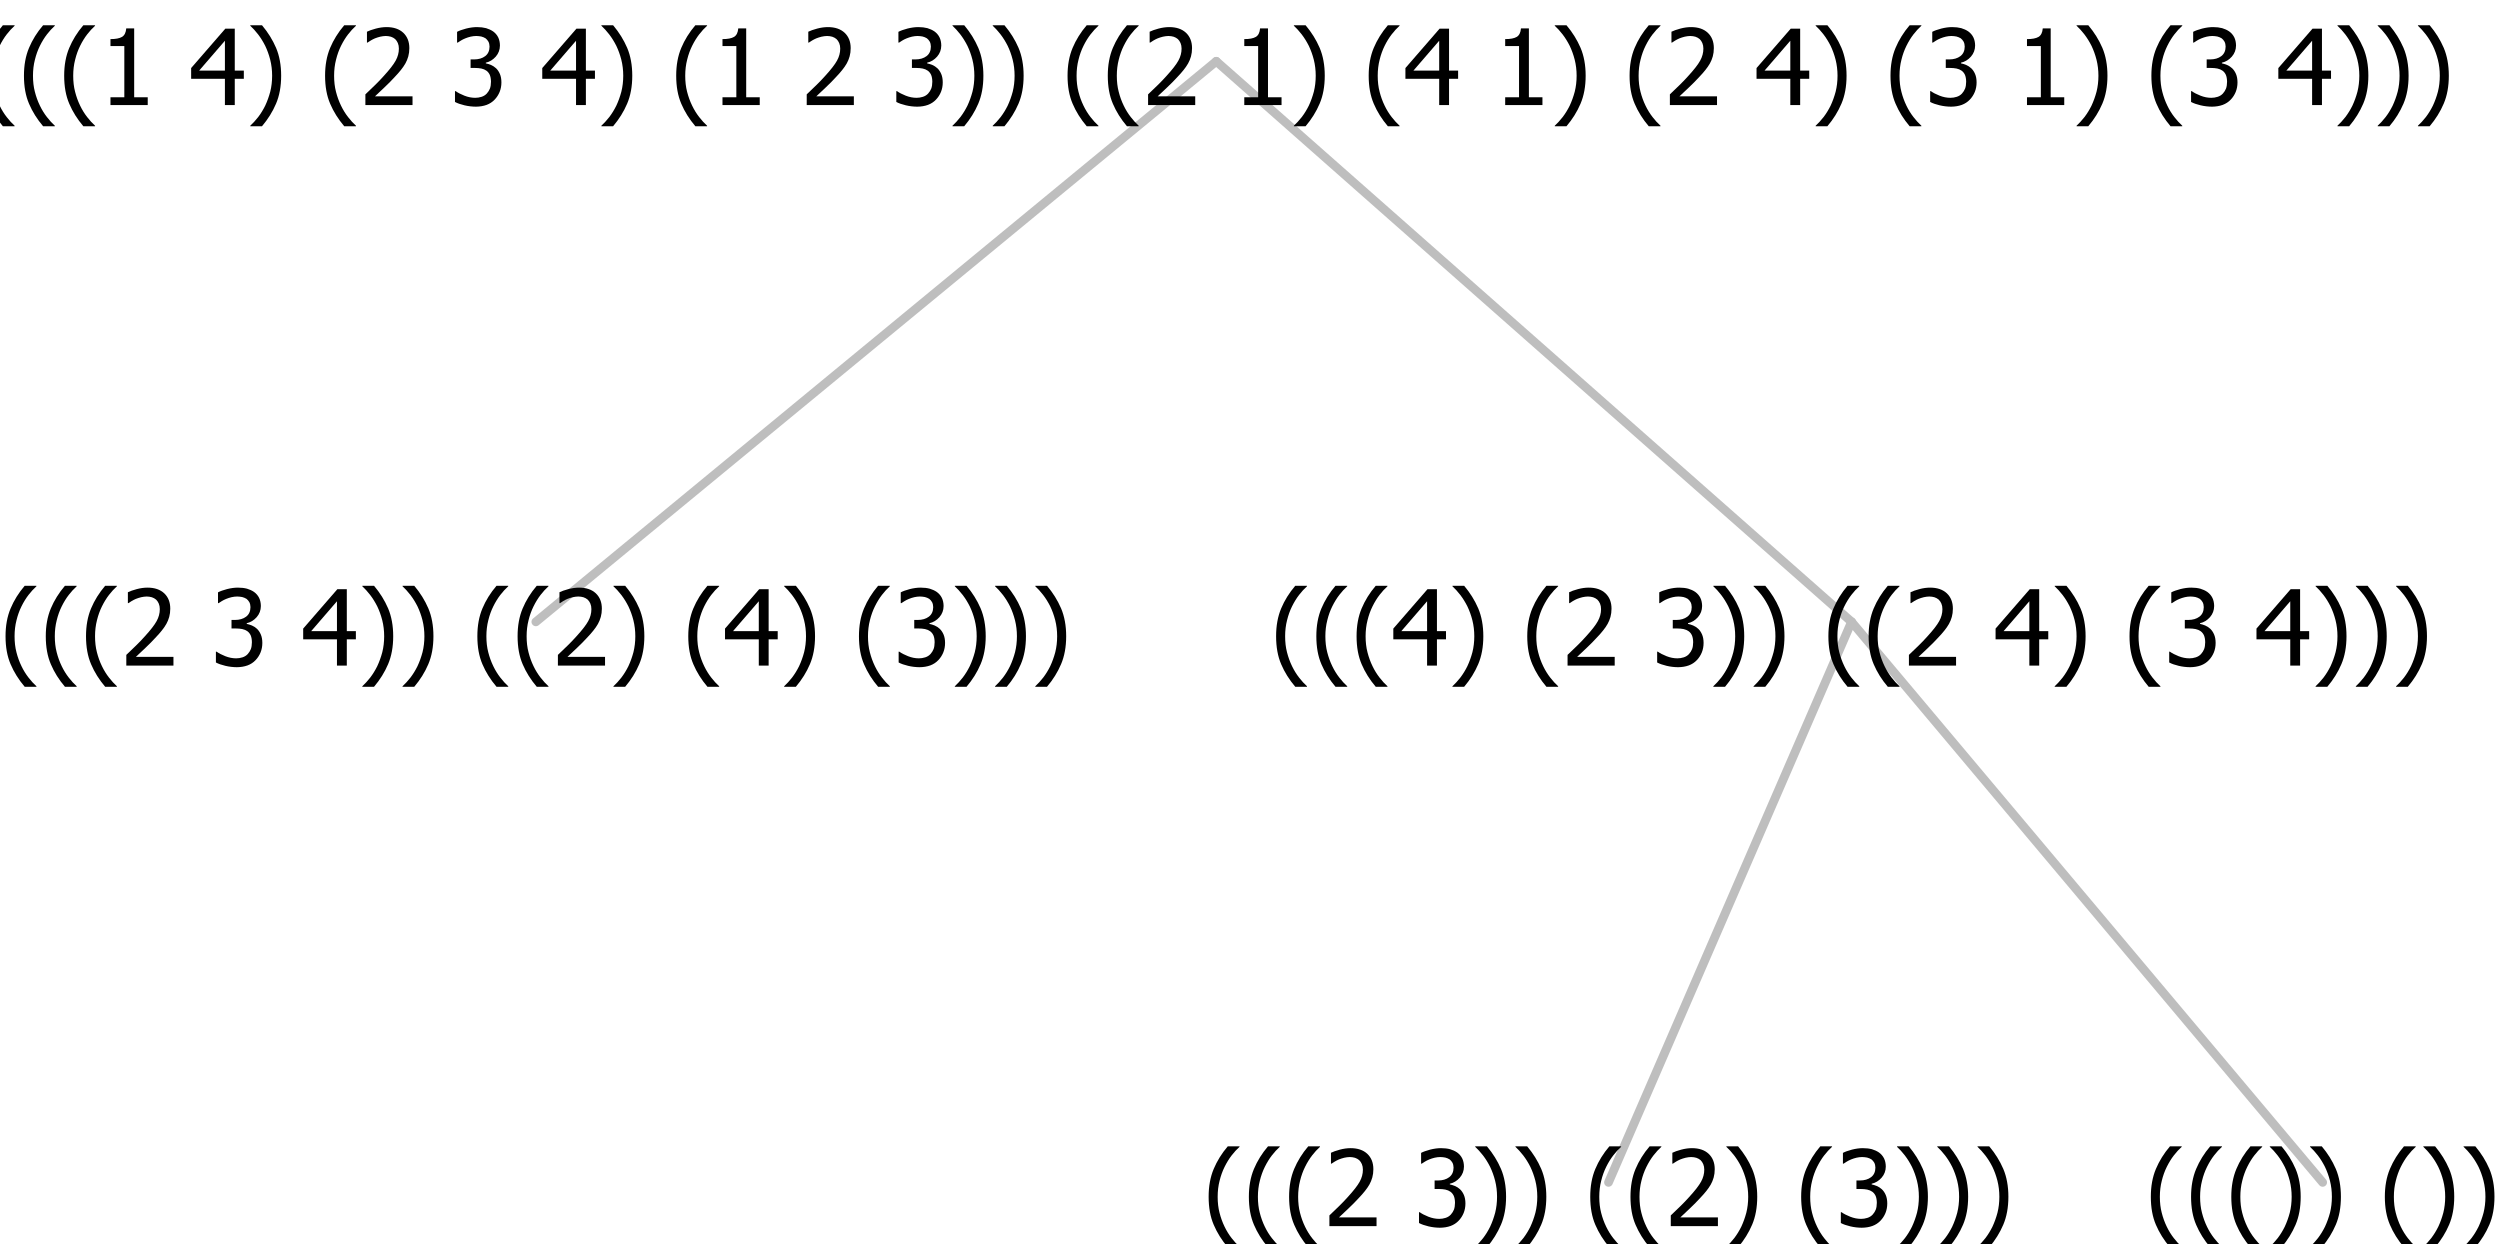
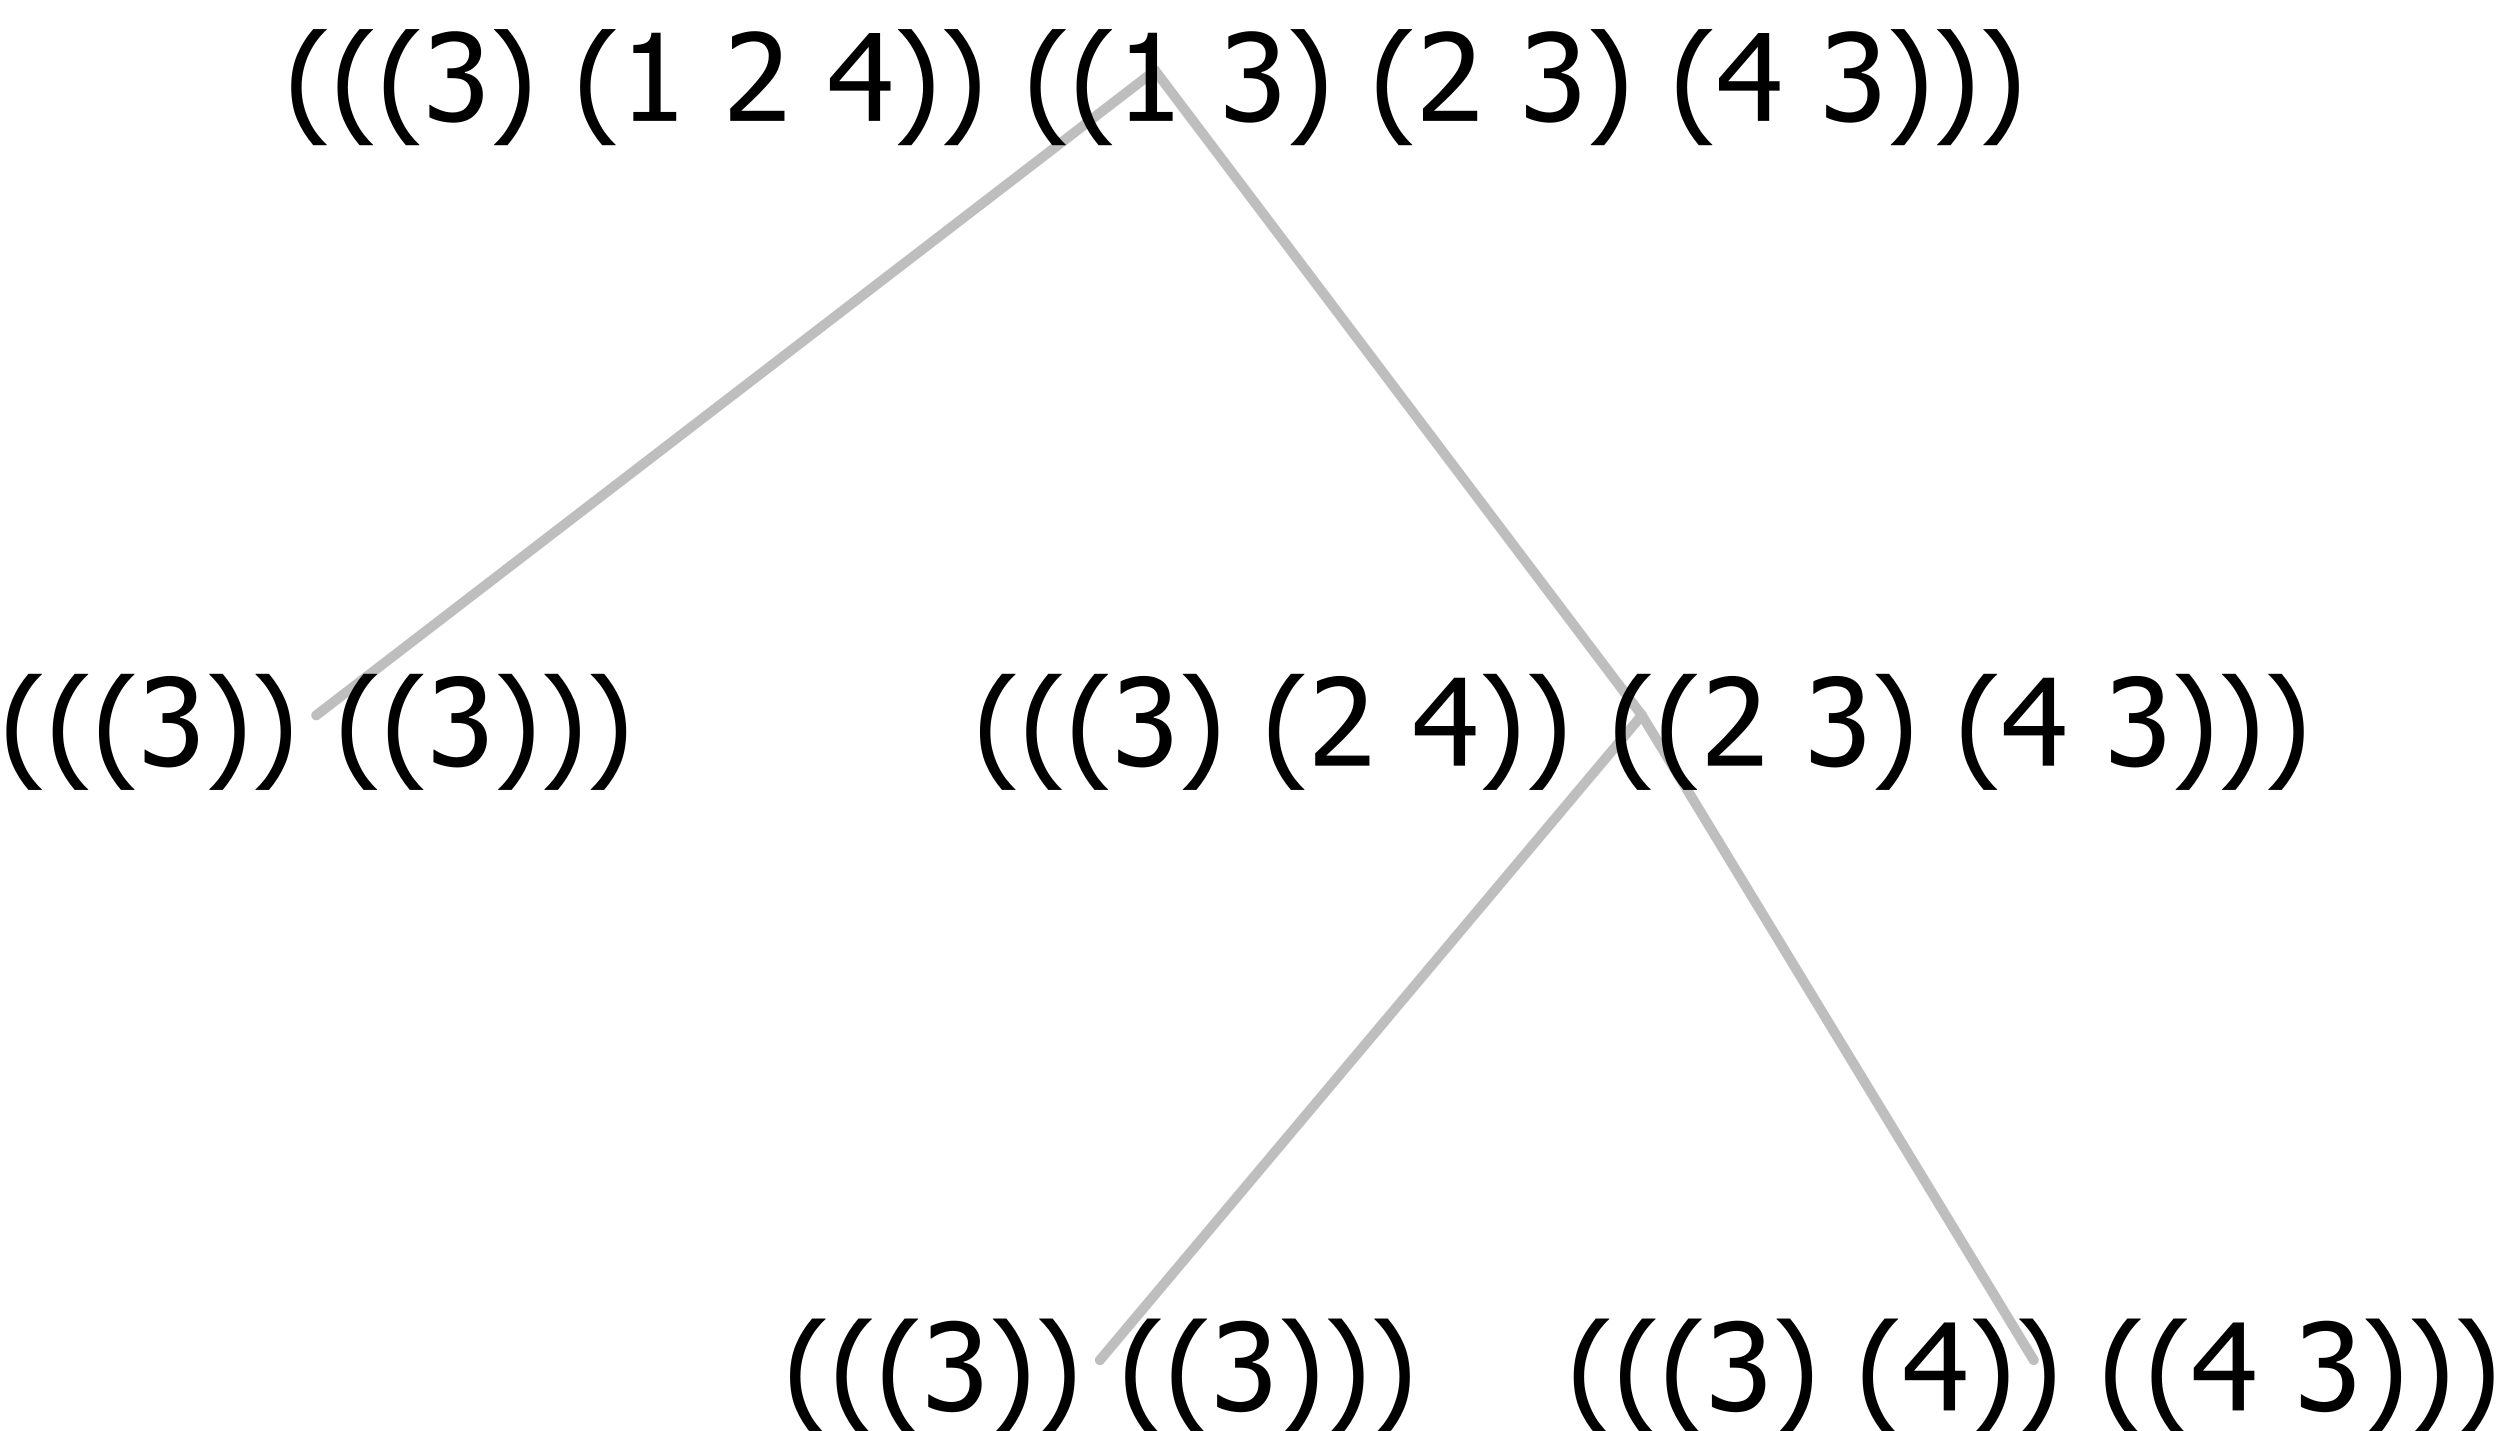
- <svg xmlns="http://www.w3.org/2000/svg" xmlns:xlink="http://www.w3.org/1999/xlink" width="285.445" height="142" viewBox="0 0 285.445 142" version="1.1">
+ <svg xmlns="http://www.w3.org/2000/svg" xmlns:xlink="http://www.w3.org/1999/xlink" width="248.156" height="142" viewBox="0 0 248.156 142" version="1.1">
  <defs>
    <g>
      <symbol overflow="visible" id="glyph0-0">
        <path style="stroke:none;" d="M 1.5 0 L 1.5 -9 L 10.5 -9 L 10.5 0 Z M 2.25 -0.75 L 9.75 -0.75 L 9.75 -8.25 L 2.25 -8.25 Z " />
      </symbol>
      <symbol overflow="visible" id="glyph0-1">
        <path style="stroke:none;" d="M 4.16 2.414 L 2.82 2.414 C 2.133 1.605 1.598 0.75 1.215 -0.152 C 0.824 -1.055 0.633 -2.121 0.633 -3.352 C 0.633 -4.555 0.824 -5.613 1.211 -6.531 C 1.594 -7.445 2.129 -8.309 2.82 -9.117 L 4.16 -9.117 L 4.16 -9.059 C 3.844 -8.773 3.539 -8.441 3.254 -8.07 C 2.965 -7.695 2.699 -7.262 2.453 -6.766 C 2.215 -6.285 2.023 -5.758 1.883 -5.18 C 1.734 -4.602 1.664 -3.992 1.664 -3.352 C 1.664 -2.684 1.734 -2.07 1.879 -1.52 C 2.02 -0.961 2.211 -0.438 2.453 0.062 C 2.684 0.543 2.953 0.977 3.258 1.367 C 3.559 1.754 3.859 2.086 4.16 2.355 Z " />
      </symbol>
      <symbol overflow="visible" id="glyph0-2">
-         <path style="stroke:none;" d="M 6.023 0 L 0.641 0 L 0.641 -1.227 C 1.023 -1.586 1.391 -1.938 1.734 -2.277 C 2.078 -2.609 2.414 -2.961 2.742 -3.328 C 3.406 -4.055 3.859 -4.637 4.102 -5.082 C 4.344 -5.52 4.465 -5.977 4.465 -6.445 C 4.465 -6.688 4.426 -6.898 4.348 -7.082 C 4.27 -7.266 4.164 -7.418 4.039 -7.539 C 3.898 -7.656 3.742 -7.746 3.562 -7.805 C 3.383 -7.859 3.184 -7.887 2.969 -7.891 C 2.762 -7.887 2.551 -7.859 2.34 -7.812 C 2.125 -7.758 1.922 -7.695 1.727 -7.617 C 1.562 -7.547 1.406 -7.465 1.254 -7.375 C 1.098 -7.277 0.973 -7.199 0.883 -7.137 L 0.82 -7.137 L 0.82 -8.379 C 1.062 -8.5 1.398 -8.617 1.828 -8.734 C 2.258 -8.848 2.668 -8.906 3.059 -8.906 C 3.871 -8.906 4.508 -8.688 4.969 -8.258 C 5.43 -7.82 5.66 -7.238 5.66 -6.504 C 5.66 -6.16 5.617 -5.844 5.539 -5.559 C 5.457 -5.266 5.348 -5 5.211 -4.758 C 5.062 -4.5 4.891 -4.246 4.688 -4 C 4.484 -3.746 4.27 -3.5 4.043 -3.266 C 3.676 -2.859 3.266 -2.445 2.816 -2.02 C 2.363 -1.586 2.004 -1.246 1.734 -1 L 6.023 -1 Z " />
+         <path style="stroke:none;" d="M 2.992 -7.891 C 2.781 -7.887 2.57 -7.863 2.363 -7.816 C 2.148 -7.766 1.941 -7.699 1.742 -7.617 C 1.551 -7.539 1.387 -7.457 1.25 -7.371 C 1.109 -7.285 0.988 -7.203 0.879 -7.133 L 0.809 -7.133 L 0.809 -8.367 C 1.059 -8.5 1.402 -8.621 1.84 -8.738 C 2.277 -8.848 2.691 -8.906 3.086 -8.906 C 3.48 -8.906 3.824 -8.863 4.121 -8.785 C 4.41 -8.699 4.68 -8.578 4.922 -8.414 C 5.18 -8.227 5.371 -8 5.504 -7.734 C 5.633 -7.469 5.699 -7.156 5.703 -6.805 C 5.699 -6.32 5.543 -5.898 5.227 -5.535 C 4.906 -5.172 4.527 -4.941 4.09 -4.844 L 4.09 -4.766 C 4.273 -4.727 4.469 -4.668 4.68 -4.582 C 4.887 -4.496 5.082 -4.367 5.262 -4.203 C 5.441 -4.031 5.586 -3.816 5.699 -3.551 C 5.812 -3.285 5.871 -2.965 5.871 -2.59 C 5.871 -2.195 5.801 -1.832 5.668 -1.504 C 5.531 -1.172 5.344 -0.879 5.098 -0.625 C 4.844 -0.355 4.535 -0.156 4.18 -0.023 C 3.816 0.109 3.41 0.176 2.953 0.18 C 2.516 0.176 2.082 0.125 1.652 0.023 C 1.223 -0.078 0.859 -0.203 0.57 -0.359 L 0.57 -1.594 L 0.648 -1.594 C 0.895 -1.414 1.227 -1.242 1.641 -1.078 C 2.055 -0.914 2.469 -0.832 2.883 -0.832 C 3.121 -0.832 3.359 -0.867 3.602 -0.945 C 3.84 -1.02 4.039 -1.145 4.203 -1.32 C 4.355 -1.488 4.477 -1.68 4.559 -1.887 C 4.637 -2.09 4.676 -2.352 4.68 -2.672 C 4.676 -2.988 4.629 -3.246 4.543 -3.453 C 4.449 -3.652 4.324 -3.812 4.16 -3.93 C 3.996 -4.047 3.801 -4.129 3.578 -4.176 C 3.352 -4.219 3.109 -4.242 2.848 -4.242 L 2.352 -4.242 L 2.352 -5.215 L 2.734 -5.215 C 3.262 -5.215 3.691 -5.34 4.02 -5.59 C 4.348 -5.84 4.512 -6.203 4.516 -6.68 C 4.512 -6.898 4.469 -7.086 4.387 -7.246 C 4.297 -7.402 4.188 -7.527 4.062 -7.625 C 3.906 -7.719 3.742 -7.789 3.566 -7.832 C 3.383 -7.867 3.191 -7.887 2.992 -7.891 Z " />
      </symbol>
      <symbol overflow="visible" id="glyph0-3">
-         <path style="stroke:none;" d="" />
+         <path style="stroke:none;" d="M 3.961 -3.352 C 3.961 -2.141 3.766 -1.078 3.379 -0.168 C 2.992 0.746 2.457 1.605 1.773 2.414 L 0.434 2.414 L 0.434 2.355 C 0.73 2.086 1.031 1.754 1.34 1.363 C 1.641 0.969 1.906 0.535 2.141 0.062 C 2.375 -0.441 2.566 -0.969 2.715 -1.531 C 2.855 -2.09 2.93 -2.699 2.93 -3.352 C 2.93 -3.996 2.855 -4.605 2.711 -5.18 C 2.566 -5.75 2.375 -6.277 2.141 -6.766 C 1.898 -7.246 1.629 -7.684 1.328 -8.074 C 1.027 -8.461 0.73 -8.789 0.434 -9.059 L 0.434 -9.117 L 1.773 -9.117 C 2.453 -8.309 2.988 -7.449 3.379 -6.539 C 3.766 -5.625 3.961 -4.562 3.961 -3.352 Z " />
      </symbol>
      <symbol overflow="visible" id="glyph0-4">
-         <path style="stroke:none;" d="M 2.992 -7.891 C 2.781 -7.887 2.57 -7.863 2.363 -7.816 C 2.148 -7.766 1.941 -7.699 1.742 -7.617 C 1.551 -7.539 1.387 -7.457 1.25 -7.371 C 1.109 -7.285 0.988 -7.203 0.879 -7.133 L 0.809 -7.133 L 0.809 -8.367 C 1.059 -8.5 1.402 -8.621 1.84 -8.738 C 2.277 -8.848 2.691 -8.906 3.086 -8.906 C 3.48 -8.906 3.824 -8.863 4.121 -8.785 C 4.41 -8.699 4.68 -8.578 4.922 -8.414 C 5.18 -8.227 5.371 -8 5.504 -7.734 C 5.633 -7.469 5.699 -7.156 5.703 -6.805 C 5.699 -6.32 5.543 -5.898 5.227 -5.535 C 4.906 -5.172 4.527 -4.941 4.09 -4.844 L 4.09 -4.766 C 4.273 -4.727 4.469 -4.668 4.68 -4.582 C 4.887 -4.496 5.082 -4.367 5.262 -4.203 C 5.441 -4.031 5.586 -3.816 5.699 -3.551 C 5.812 -3.285 5.871 -2.965 5.871 -2.59 C 5.871 -2.195 5.801 -1.832 5.668 -1.504 C 5.531 -1.172 5.344 -0.879 5.098 -0.625 C 4.844 -0.355 4.535 -0.156 4.18 -0.023 C 3.816 0.109 3.41 0.176 2.953 0.18 C 2.516 0.176 2.082 0.125 1.652 0.023 C 1.223 -0.078 0.859 -0.203 0.57 -0.359 L 0.57 -1.594 L 0.648 -1.594 C 0.895 -1.414 1.227 -1.242 1.641 -1.078 C 2.055 -0.914 2.469 -0.832 2.883 -0.832 C 3.121 -0.832 3.359 -0.867 3.602 -0.945 C 3.84 -1.02 4.039 -1.145 4.203 -1.32 C 4.355 -1.488 4.477 -1.68 4.559 -1.887 C 4.637 -2.09 4.676 -2.352 4.68 -2.672 C 4.676 -2.988 4.629 -3.246 4.543 -3.453 C 4.449 -3.652 4.324 -3.812 4.16 -3.93 C 3.996 -4.047 3.801 -4.129 3.578 -4.176 C 3.352 -4.219 3.109 -4.242 2.848 -4.242 L 2.352 -4.242 L 2.352 -5.215 L 2.734 -5.215 C 3.262 -5.215 3.691 -5.34 4.02 -5.59 C 4.348 -5.84 4.512 -6.203 4.516 -6.68 C 4.512 -6.898 4.469 -7.086 4.387 -7.246 C 4.297 -7.402 4.188 -7.527 4.062 -7.625 C 3.906 -7.719 3.742 -7.789 3.566 -7.832 C 3.383 -7.867 3.191 -7.887 2.992 -7.891 Z " />
+         <path style="stroke:none;" d="" />
      </symbol>
      <symbol overflow="visible" id="glyph0-5">
        <path style="stroke:none;" d="M 6.25 -3 L 5.215 -3 L 5.215 0 L 4.09 0 L 4.09 -3 L 0.234 -3 L 0.234 -4.23 L 4.137 -8.727 L 5.215 -8.727 L 5.215 -3.938 L 6.25 -3.938 Z M 4.09 -3.938 L 4.09 -7.348 L 1.148 -3.938 Z " />
      </symbol>
      <symbol overflow="visible" id="glyph0-6">
-         <path style="stroke:none;" d="M 3.961 -3.352 C 3.961 -2.141 3.766 -1.078 3.379 -0.168 C 2.992 0.746 2.457 1.605 1.773 2.414 L 0.434 2.414 L 0.434 2.355 C 0.73 2.086 1.031 1.754 1.34 1.363 C 1.641 0.969 1.906 0.535 2.141 0.062 C 2.375 -0.441 2.566 -0.969 2.715 -1.531 C 2.855 -2.09 2.93 -2.699 2.93 -3.352 C 2.93 -3.996 2.855 -4.605 2.711 -5.18 C 2.566 -5.75 2.375 -6.277 2.141 -6.766 C 1.898 -7.246 1.629 -7.684 1.328 -8.074 C 1.027 -8.461 0.73 -8.789 0.434 -9.059 L 0.434 -9.117 L 1.773 -9.117 C 2.453 -8.309 2.988 -7.449 3.379 -6.539 C 3.766 -5.625 3.961 -4.562 3.961 -3.352 Z " />
+         <path style="stroke:none;" d="M 6.023 0 L 0.641 0 L 0.641 -1.227 C 1.023 -1.586 1.391 -1.938 1.734 -2.277 C 2.078 -2.609 2.414 -2.961 2.742 -3.328 C 3.406 -4.055 3.859 -4.637 4.102 -5.082 C 4.344 -5.52 4.465 -5.977 4.465 -6.445 C 4.465 -6.688 4.426 -6.898 4.348 -7.082 C 4.27 -7.266 4.164 -7.418 4.039 -7.539 C 3.898 -7.656 3.742 -7.746 3.562 -7.805 C 3.383 -7.859 3.184 -7.887 2.969 -7.891 C 2.762 -7.887 2.551 -7.859 2.34 -7.812 C 2.125 -7.758 1.922 -7.695 1.727 -7.617 C 1.562 -7.547 1.406 -7.465 1.254 -7.375 C 1.098 -7.277 0.973 -7.199 0.883 -7.137 L 0.82 -7.137 L 0.82 -8.379 C 1.062 -8.5 1.398 -8.617 1.828 -8.734 C 2.258 -8.848 2.668 -8.906 3.059 -8.906 C 3.871 -8.906 4.508 -8.688 4.969 -8.258 C 5.43 -7.82 5.66 -7.238 5.66 -6.504 C 5.66 -6.16 5.617 -5.844 5.539 -5.559 C 5.457 -5.266 5.348 -5 5.211 -4.758 C 5.062 -4.5 4.891 -4.246 4.688 -4 C 4.484 -3.746 4.27 -3.5 4.043 -3.266 C 3.676 -2.859 3.266 -2.445 2.816 -2.02 C 2.363 -1.586 2.004 -1.246 1.734 -1 L 6.023 -1 Z " />
      </symbol>
      <symbol overflow="visible" id="glyph0-7">
        <path style="stroke:none;" d="M 5.578 0 L 1.324 0 L 1.324 -0.891 L 2.906 -0.891 L 2.906 -6.738 L 1.324 -6.738 L 1.324 -7.535 C 1.918 -7.535 2.355 -7.617 2.645 -7.789 C 2.926 -7.957 3.086 -8.281 3.125 -8.754 L 4.031 -8.754 L 4.031 -0.891 L 5.578 -0.891 Z " />
      </symbol>
    </g>
  </defs>
-   <g id="surface2394564">
-     <path style="fill:none;stroke-width:1;stroke-linecap:round;stroke-linejoin:round;stroke:rgb(74.51%,74.51%,74.51%);stroke-opacity:1;stroke-miterlimit:10;" d="M 138.871 7 L 211.406 71 " />
-     <path style="fill:none;stroke-width:1;stroke-linecap:round;stroke-linejoin:round;stroke:rgb(74.51%,74.51%,74.51%);stroke-opacity:1;stroke-miterlimit:10;" d="M 138.871 7 L 61.184 71 " />
+   <g id="surface15190">
+     <path style="fill:none;stroke-width:1;stroke-linecap:round;stroke-linejoin:round;stroke:rgb(74.51%,74.51%,74.51%);stroke-opacity:1;stroke-miterlimit:10;" d="M 114.652 7 L 162.973 71 " />
+     <path style="fill:none;stroke-width:1;stroke-linecap:round;stroke-linejoin:round;stroke:rgb(74.51%,74.51%,74.51%);stroke-opacity:1;stroke-miterlimit:10;" d="M 114.652 7 L 31.395 71 " />
    <g style="fill:rgb(0%,0%,0%);fill-opacity:1;">
      <use xlink:href="#glyph0-1" x="0" y="76" />
      <use xlink:href="#glyph0-1" x="4.594" y="76" />
      <use xlink:href="#glyph0-1" x="9.188" y="76" />
      <use xlink:href="#glyph0-2" x="13.781" y="76" />
      <use xlink:href="#glyph0-3" x="20.332" y="76" />
-       <use xlink:href="#glyph0-4" x="24.082" y="76" />
-       <use xlink:href="#glyph0-3" x="30.633" y="76" />
-       <use xlink:href="#glyph0-5" x="34.383" y="76" />
-       <use xlink:href="#glyph0-6" x="40.934" y="76" />
-       <use xlink:href="#glyph0-6" x="45.527" y="76" />
-       <use xlink:href="#glyph0-3" x="50.121" y="76" />
-       <use xlink:href="#glyph0-1" x="53.871" y="76" />
-       <use xlink:href="#glyph0-1" x="58.465" y="76" />
-       <use xlink:href="#glyph0-2" x="63.059" y="76" />
-       <use xlink:href="#glyph0-6" x="69.609" y="76" />
-       <use xlink:href="#glyph0-3" x="74.203" y="76" />
-       <use xlink:href="#glyph0-1" x="77.953" y="76" />
-       <use xlink:href="#glyph0-5" x="82.547" y="76" />
-       <use xlink:href="#glyph0-6" x="89.098" y="76" />
-       <use xlink:href="#glyph0-3" x="93.691" y="76" />
-       <use xlink:href="#glyph0-1" x="97.441" y="76" />
-       <use xlink:href="#glyph0-4" x="102.035" y="76" />
-       <use xlink:href="#glyph0-6" x="108.586" y="76" />
-       <use xlink:href="#glyph0-6" x="113.18" y="76" />
-       <use xlink:href="#glyph0-6" x="117.773" y="76" />
+       <use xlink:href="#glyph0-3" x="24.926" y="76" />
+       <use xlink:href="#glyph0-4" x="29.52" y="76" />
+       <use xlink:href="#glyph0-1" x="33.27" y="76" />
+       <use xlink:href="#glyph0-1" x="37.863" y="76" />
+       <use xlink:href="#glyph0-2" x="42.457" y="76" />
+       <use xlink:href="#glyph0-3" x="49.008" y="76" />
+       <use xlink:href="#glyph0-3" x="53.602" y="76" />
+       <use xlink:href="#glyph0-3" x="58.195" y="76" />
    </g>
-     <path style="fill:none;stroke-width:1;stroke-linecap:round;stroke-linejoin:round;stroke:rgb(74.51%,74.51%,74.51%);stroke-opacity:1;stroke-miterlimit:10;" d="M 211.406 71 L 265.195 135 " />
-     <path style="fill:none;stroke-width:1;stroke-linecap:round;stroke-linejoin:round;stroke:rgb(74.51%,74.51%,74.51%);stroke-opacity:1;stroke-miterlimit:10;" d="M 211.406 71 L 183.656 135 " />
+     <path style="fill:none;stroke-width:1;stroke-linecap:round;stroke-linejoin:round;stroke:rgb(74.51%,74.51%,74.51%);stroke-opacity:1;stroke-miterlimit:10;" d="M 162.973 71 L 201.867 135 " />
+     <path style="fill:none;stroke-width:1;stroke-linecap:round;stroke-linejoin:round;stroke:rgb(74.51%,74.51%,74.51%);stroke-opacity:1;stroke-miterlimit:10;" d="M 162.973 71 L 109.184 135 " />
    <g style="fill:rgb(0%,0%,0%);fill-opacity:1;">
-       <use xlink:href="#glyph0-1" x="137.367" y="140" />
-       <use xlink:href="#glyph0-1" x="141.961" y="140" />
-       <use xlink:href="#glyph0-1" x="146.555" y="140" />
-       <use xlink:href="#glyph0-2" x="151.148" y="140" />
-       <use xlink:href="#glyph0-3" x="157.699" y="140" />
-       <use xlink:href="#glyph0-4" x="161.449" y="140" />
-       <use xlink:href="#glyph0-6" x="168" y="140" />
-       <use xlink:href="#glyph0-6" x="172.594" y="140" />
-       <use xlink:href="#glyph0-3" x="177.188" y="140" />
-       <use xlink:href="#glyph0-1" x="180.938" y="140" />
-       <use xlink:href="#glyph0-1" x="185.531" y="140" />
-       <use xlink:href="#glyph0-2" x="190.125" y="140" />
-       <use xlink:href="#glyph0-6" x="196.676" y="140" />
-       <use xlink:href="#glyph0-3" x="201.27" y="140" />
-       <use xlink:href="#glyph0-1" x="205.02" y="140" />
-       <use xlink:href="#glyph0-4" x="209.613" y="140" />
-       <use xlink:href="#glyph0-6" x="216.164" y="140" />
-       <use xlink:href="#glyph0-6" x="220.758" y="140" />
-       <use xlink:href="#glyph0-6" x="225.352" y="140" />
+       <use xlink:href="#glyph0-1" x="77.789" y="140" />
+       <use xlink:href="#glyph0-1" x="82.383" y="140" />
+       <use xlink:href="#glyph0-1" x="86.977" y="140" />
+       <use xlink:href="#glyph0-2" x="91.57" y="140" />
+       <use xlink:href="#glyph0-3" x="98.121" y="140" />
+       <use xlink:href="#glyph0-3" x="102.715" y="140" />
+       <use xlink:href="#glyph0-4" x="107.309" y="140" />
+       <use xlink:href="#glyph0-1" x="111.059" y="140" />
+       <use xlink:href="#glyph0-1" x="115.652" y="140" />
+       <use xlink:href="#glyph0-2" x="120.246" y="140" />
+       <use xlink:href="#glyph0-3" x="126.797" y="140" />
+       <use xlink:href="#glyph0-3" x="131.391" y="140" />
+       <use xlink:href="#glyph0-3" x="135.984" y="140" />
    </g>
    <g style="fill:rgb(0%,0%,0%);fill-opacity:1;">
-       <use xlink:href="#glyph0-1" x="244.945" y="140" />
-       <use xlink:href="#glyph0-1" x="249.539" y="140" />
-       <use xlink:href="#glyph0-1" x="254.133" y="140" />
-       <use xlink:href="#glyph0-6" x="258.727" y="140" />
-       <use xlink:href="#glyph0-6" x="263.32" y="140" />
-       <use xlink:href="#glyph0-3" x="267.914" y="140" />
-       <use xlink:href="#glyph0-1" x="271.664" y="140" />
-       <use xlink:href="#glyph0-6" x="276.258" y="140" />
-       <use xlink:href="#glyph0-6" x="280.852" y="140" />
+       <use xlink:href="#glyph0-1" x="155.578" y="140" />
+       <use xlink:href="#glyph0-1" x="160.172" y="140" />
+       <use xlink:href="#glyph0-1" x="164.766" y="140" />
+       <use xlink:href="#glyph0-2" x="169.359" y="140" />
+       <use xlink:href="#glyph0-3" x="175.91" y="140" />
+       <use xlink:href="#glyph0-4" x="180.504" y="140" />
+       <use xlink:href="#glyph0-1" x="184.254" y="140" />
+       <use xlink:href="#glyph0-5" x="188.848" y="140" />
+       <use xlink:href="#glyph0-3" x="195.398" y="140" />
+       <use xlink:href="#glyph0-3" x="199.992" y="140" />
+       <use xlink:href="#glyph0-4" x="204.586" y="140" />
+       <use xlink:href="#glyph0-1" x="208.336" y="140" />
+       <use xlink:href="#glyph0-1" x="212.93" y="140" />
+       <use xlink:href="#glyph0-5" x="217.523" y="140" />
+       <use xlink:href="#glyph0-4" x="224.074" y="140" />
+       <use xlink:href="#glyph0-2" x="227.824" y="140" />
+       <use xlink:href="#glyph0-3" x="234.375" y="140" />
+       <use xlink:href="#glyph0-3" x="238.969" y="140" />
+       <use xlink:href="#glyph0-3" x="243.562" y="140" />
    </g>
    <g style="fill:rgb(0%,0%,0%);fill-opacity:1;">
-       <use xlink:href="#glyph0-1" x="145.07" y="76" />
-       <use xlink:href="#glyph0-1" x="149.664" y="76" />
-       <use xlink:href="#glyph0-1" x="154.258" y="76" />
-       <use xlink:href="#glyph0-5" x="158.852" y="76" />
-       <use xlink:href="#glyph0-6" x="165.402" y="76" />
-       <use xlink:href="#glyph0-3" x="169.996" y="76" />
-       <use xlink:href="#glyph0-1" x="173.746" y="76" />
-       <use xlink:href="#glyph0-2" x="178.34" y="76" />
-       <use xlink:href="#glyph0-3" x="184.891" y="76" />
-       <use xlink:href="#glyph0-4" x="188.641" y="76" />
-       <use xlink:href="#glyph0-6" x="195.191" y="76" />
-       <use xlink:href="#glyph0-6" x="199.785" y="76" />
-       <use xlink:href="#glyph0-3" x="204.379" y="76" />
-       <use xlink:href="#glyph0-1" x="208.129" y="76" />
-       <use xlink:href="#glyph0-1" x="212.723" y="76" />
-       <use xlink:href="#glyph0-2" x="217.316" y="76" />
-       <use xlink:href="#glyph0-3" x="223.867" y="76" />
-       <use xlink:href="#glyph0-5" x="227.617" y="76" />
-       <use xlink:href="#glyph0-6" x="234.168" y="76" />
-       <use xlink:href="#glyph0-3" x="238.762" y="76" />
-       <use xlink:href="#glyph0-1" x="242.512" y="76" />
-       <use xlink:href="#glyph0-4" x="247.105" y="76" />
-       <use xlink:href="#glyph0-3" x="253.656" y="76" />
-       <use xlink:href="#glyph0-5" x="257.406" y="76" />
-       <use xlink:href="#glyph0-6" x="263.957" y="76" />
-       <use xlink:href="#glyph0-6" x="268.551" y="76" />
-       <use xlink:href="#glyph0-6" x="273.145" y="76" />
+       <use xlink:href="#glyph0-1" x="96.641" y="76" />
+       <use xlink:href="#glyph0-1" x="101.234" y="76" />
+       <use xlink:href="#glyph0-1" x="105.828" y="76" />
+       <use xlink:href="#glyph0-2" x="110.422" y="76" />
+       <use xlink:href="#glyph0-3" x="116.973" y="76" />
+       <use xlink:href="#glyph0-4" x="121.566" y="76" />
+       <use xlink:href="#glyph0-1" x="125.316" y="76" />
+       <use xlink:href="#glyph0-6" x="129.91" y="76" />
+       <use xlink:href="#glyph0-4" x="136.461" y="76" />
+       <use xlink:href="#glyph0-5" x="140.211" y="76" />
+       <use xlink:href="#glyph0-3" x="146.762" y="76" />
+       <use xlink:href="#glyph0-3" x="151.355" y="76" />
+       <use xlink:href="#glyph0-4" x="155.949" y="76" />
+       <use xlink:href="#glyph0-1" x="159.699" y="76" />
+       <use xlink:href="#glyph0-1" x="164.293" y="76" />
+       <use xlink:href="#glyph0-6" x="168.887" y="76" />
+       <use xlink:href="#glyph0-4" x="175.438" y="76" />
+       <use xlink:href="#glyph0-2" x="179.188" y="76" />
+       <use xlink:href="#glyph0-3" x="185.738" y="76" />
+       <use xlink:href="#glyph0-4" x="190.332" y="76" />
+       <use xlink:href="#glyph0-1" x="194.082" y="76" />
+       <use xlink:href="#glyph0-5" x="198.676" y="76" />
+       <use xlink:href="#glyph0-4" x="205.227" y="76" />
+       <use xlink:href="#glyph0-2" x="208.977" y="76" />
+       <use xlink:href="#glyph0-3" x="215.527" y="76" />
+       <use xlink:href="#glyph0-3" x="220.121" y="76" />
+       <use xlink:href="#glyph0-3" x="224.715" y="76" />
    </g>
    <g style="fill:rgb(0%,0%,0%);fill-opacity:1;">
-       <use xlink:href="#glyph0-1" x="-2.492" y="12" />
-       <use xlink:href="#glyph0-1" x="2.102" y="12" />
-       <use xlink:href="#glyph0-1" x="6.695" y="12" />
-       <use xlink:href="#glyph0-7" x="11.289" y="12" />
-       <use xlink:href="#glyph0-3" x="17.84" y="12" />
-       <use xlink:href="#glyph0-5" x="21.59" y="12" />
-       <use xlink:href="#glyph0-6" x="28.141" y="12" />
-       <use xlink:href="#glyph0-3" x="32.734" y="12" />
-       <use xlink:href="#glyph0-1" x="36.484" y="12" />
-       <use xlink:href="#glyph0-2" x="41.078" y="12" />
-       <use xlink:href="#glyph0-3" x="47.629" y="12" />
-       <use xlink:href="#glyph0-4" x="51.379" y="12" />
-       <use xlink:href="#glyph0-3" x="57.93" y="12" />
-       <use xlink:href="#glyph0-5" x="61.68" y="12" />
-       <use xlink:href="#glyph0-6" x="68.23" y="12" />
-       <use xlink:href="#glyph0-3" x="72.824" y="12" />
-       <use xlink:href="#glyph0-1" x="76.574" y="12" />
-       <use xlink:href="#glyph0-7" x="81.168" y="12" />
-       <use xlink:href="#glyph0-3" x="87.719" y="12" />
-       <use xlink:href="#glyph0-2" x="91.469" y="12" />
-       <use xlink:href="#glyph0-3" x="98.02" y="12" />
-       <use xlink:href="#glyph0-4" x="101.77" y="12" />
-       <use xlink:href="#glyph0-6" x="108.32" y="12" />
-       <use xlink:href="#glyph0-6" x="112.914" y="12" />
-       <use xlink:href="#glyph0-3" x="117.508" y="12" />
-       <use xlink:href="#glyph0-1" x="121.258" y="12" />
-       <use xlink:href="#glyph0-1" x="125.852" y="12" />
-       <use xlink:href="#glyph0-2" x="130.445" y="12" />
-       <use xlink:href="#glyph0-3" x="136.996" y="12" />
-       <use xlink:href="#glyph0-7" x="140.746" y="12" />
-       <use xlink:href="#glyph0-6" x="147.297" y="12" />
-       <use xlink:href="#glyph0-3" x="151.891" y="12" />
-       <use xlink:href="#glyph0-1" x="155.641" y="12" />
-       <use xlink:href="#glyph0-5" x="160.234" y="12" />
-       <use xlink:href="#glyph0-3" x="166.785" y="12" />
-       <use xlink:href="#glyph0-7" x="170.535" y="12" />
-       <use xlink:href="#glyph0-6" x="177.086" y="12" />
-       <use xlink:href="#glyph0-3" x="181.68" y="12" />
-       <use xlink:href="#glyph0-1" x="185.43" y="12" />
-       <use xlink:href="#glyph0-2" x="190.023" y="12" />
-       <use xlink:href="#glyph0-3" x="196.574" y="12" />
-       <use xlink:href="#glyph0-5" x="200.324" y="12" />
-       <use xlink:href="#glyph0-6" x="206.875" y="12" />
-       <use xlink:href="#glyph0-3" x="211.469" y="12" />
-       <use xlink:href="#glyph0-1" x="215.219" y="12" />
-       <use xlink:href="#glyph0-4" x="219.812" y="12" />
-       <use xlink:href="#glyph0-3" x="226.363" y="12" />
-       <use xlink:href="#glyph0-7" x="230.113" y="12" />
-       <use xlink:href="#glyph0-6" x="236.664" y="12" />
-       <use xlink:href="#glyph0-3" x="241.258" y="12" />
-       <use xlink:href="#glyph0-1" x="245.008" y="12" />
-       <use xlink:href="#glyph0-4" x="249.602" y="12" />
-       <use xlink:href="#glyph0-3" x="256.152" y="12" />
-       <use xlink:href="#glyph0-5" x="259.902" y="12" />
-       <use xlink:href="#glyph0-6" x="266.453" y="12" />
-       <use xlink:href="#glyph0-6" x="271.047" y="12" />
-       <use xlink:href="#glyph0-6" x="275.641" y="12" />
+       <use xlink:href="#glyph0-1" x="28.273" y="12" />
+       <use xlink:href="#glyph0-1" x="32.867" y="12" />
+       <use xlink:href="#glyph0-1" x="37.461" y="12" />
+       <use xlink:href="#glyph0-2" x="42.055" y="12" />
+       <use xlink:href="#glyph0-3" x="48.605" y="12" />
+       <use xlink:href="#glyph0-4" x="53.199" y="12" />
+       <use xlink:href="#glyph0-1" x="56.949" y="12" />
+       <use xlink:href="#glyph0-7" x="61.543" y="12" />
+       <use xlink:href="#glyph0-4" x="68.094" y="12" />
+       <use xlink:href="#glyph0-6" x="71.844" y="12" />
+       <use xlink:href="#glyph0-4" x="78.395" y="12" />
+       <use xlink:href="#glyph0-5" x="82.145" y="12" />
+       <use xlink:href="#glyph0-3" x="88.695" y="12" />
+       <use xlink:href="#glyph0-3" x="93.289" y="12" />
+       <use xlink:href="#glyph0-4" x="97.883" y="12" />
+       <use xlink:href="#glyph0-1" x="101.633" y="12" />
+       <use xlink:href="#glyph0-1" x="106.227" y="12" />
+       <use xlink:href="#glyph0-7" x="110.82" y="12" />
+       <use xlink:href="#glyph0-4" x="117.371" y="12" />
+       <use xlink:href="#glyph0-2" x="121.121" y="12" />
+       <use xlink:href="#glyph0-3" x="127.672" y="12" />
+       <use xlink:href="#glyph0-4" x="132.266" y="12" />
+       <use xlink:href="#glyph0-1" x="136.016" y="12" />
+       <use xlink:href="#glyph0-6" x="140.609" y="12" />
+       <use xlink:href="#glyph0-4" x="147.16" y="12" />
+       <use xlink:href="#glyph0-2" x="150.91" y="12" />
+       <use xlink:href="#glyph0-3" x="157.461" y="12" />
+       <use xlink:href="#glyph0-4" x="162.055" y="12" />
+       <use xlink:href="#glyph0-1" x="165.805" y="12" />
+       <use xlink:href="#glyph0-5" x="170.398" y="12" />
+       <use xlink:href="#glyph0-4" x="176.949" y="12" />
+       <use xlink:href="#glyph0-2" x="180.699" y="12" />
+       <use xlink:href="#glyph0-3" x="187.25" y="12" />
+       <use xlink:href="#glyph0-3" x="191.844" y="12" />
+       <use xlink:href="#glyph0-3" x="196.438" y="12" />
    </g>
  </g>
</svg>
